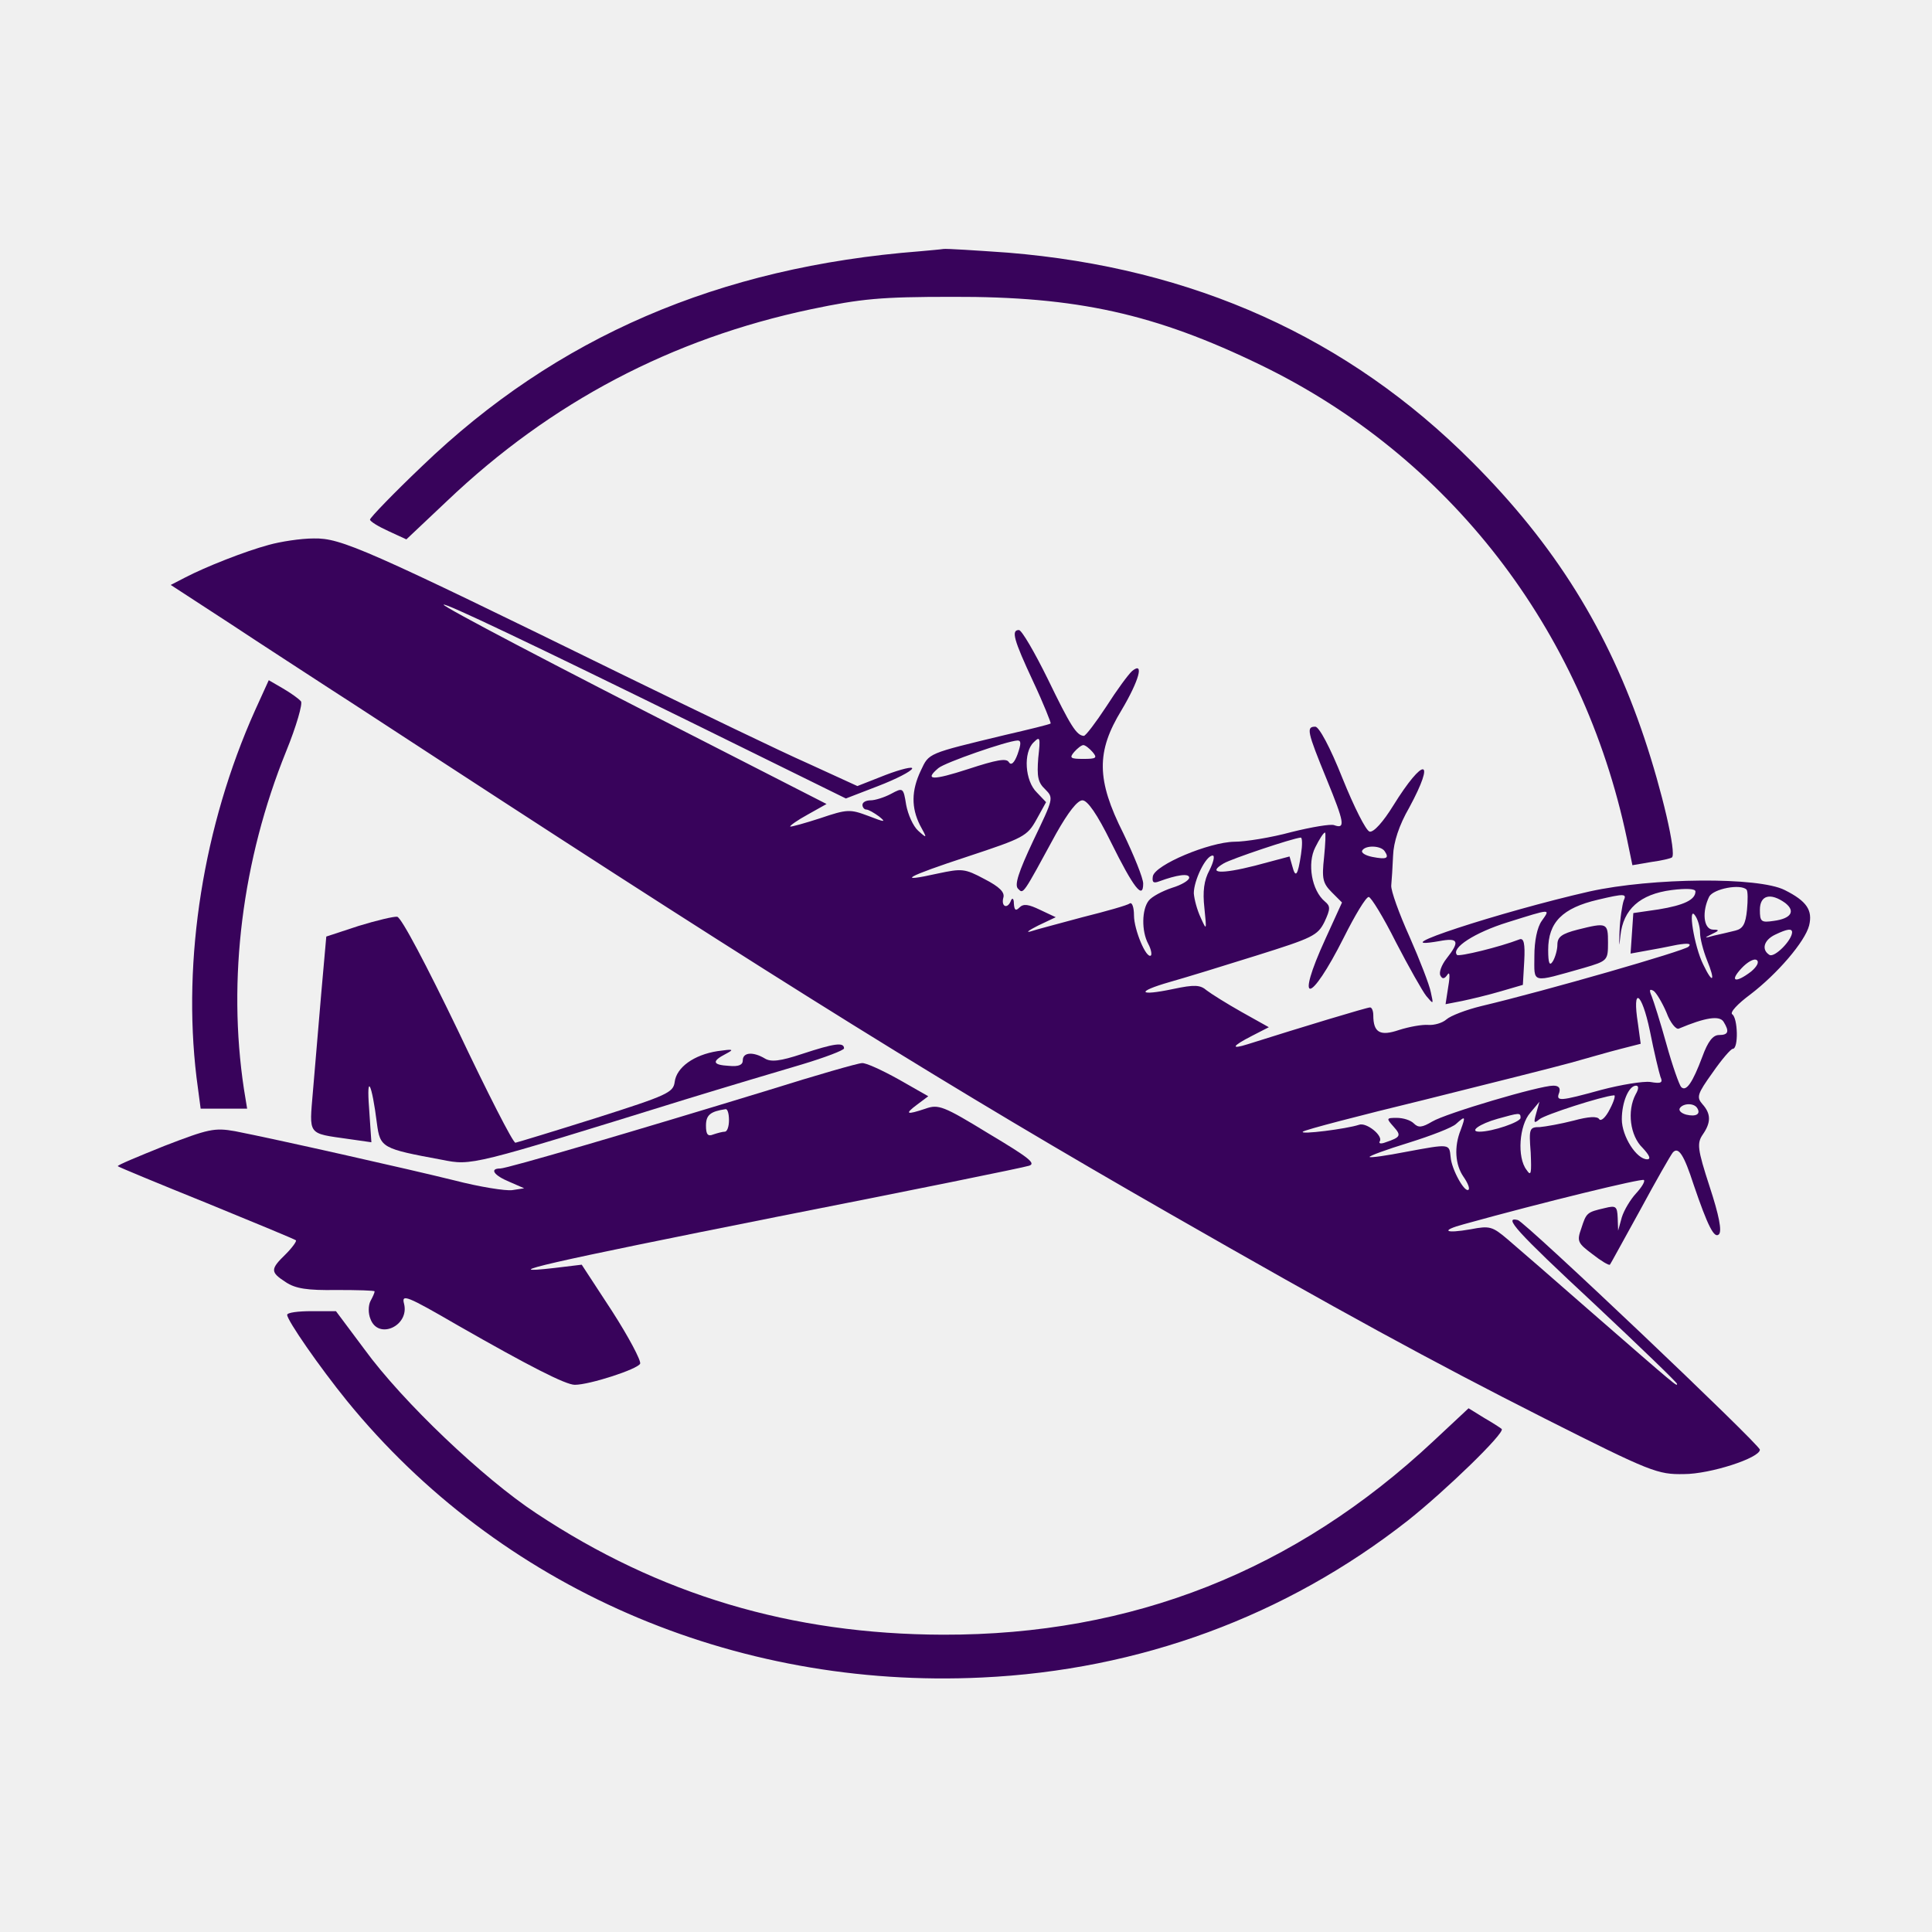
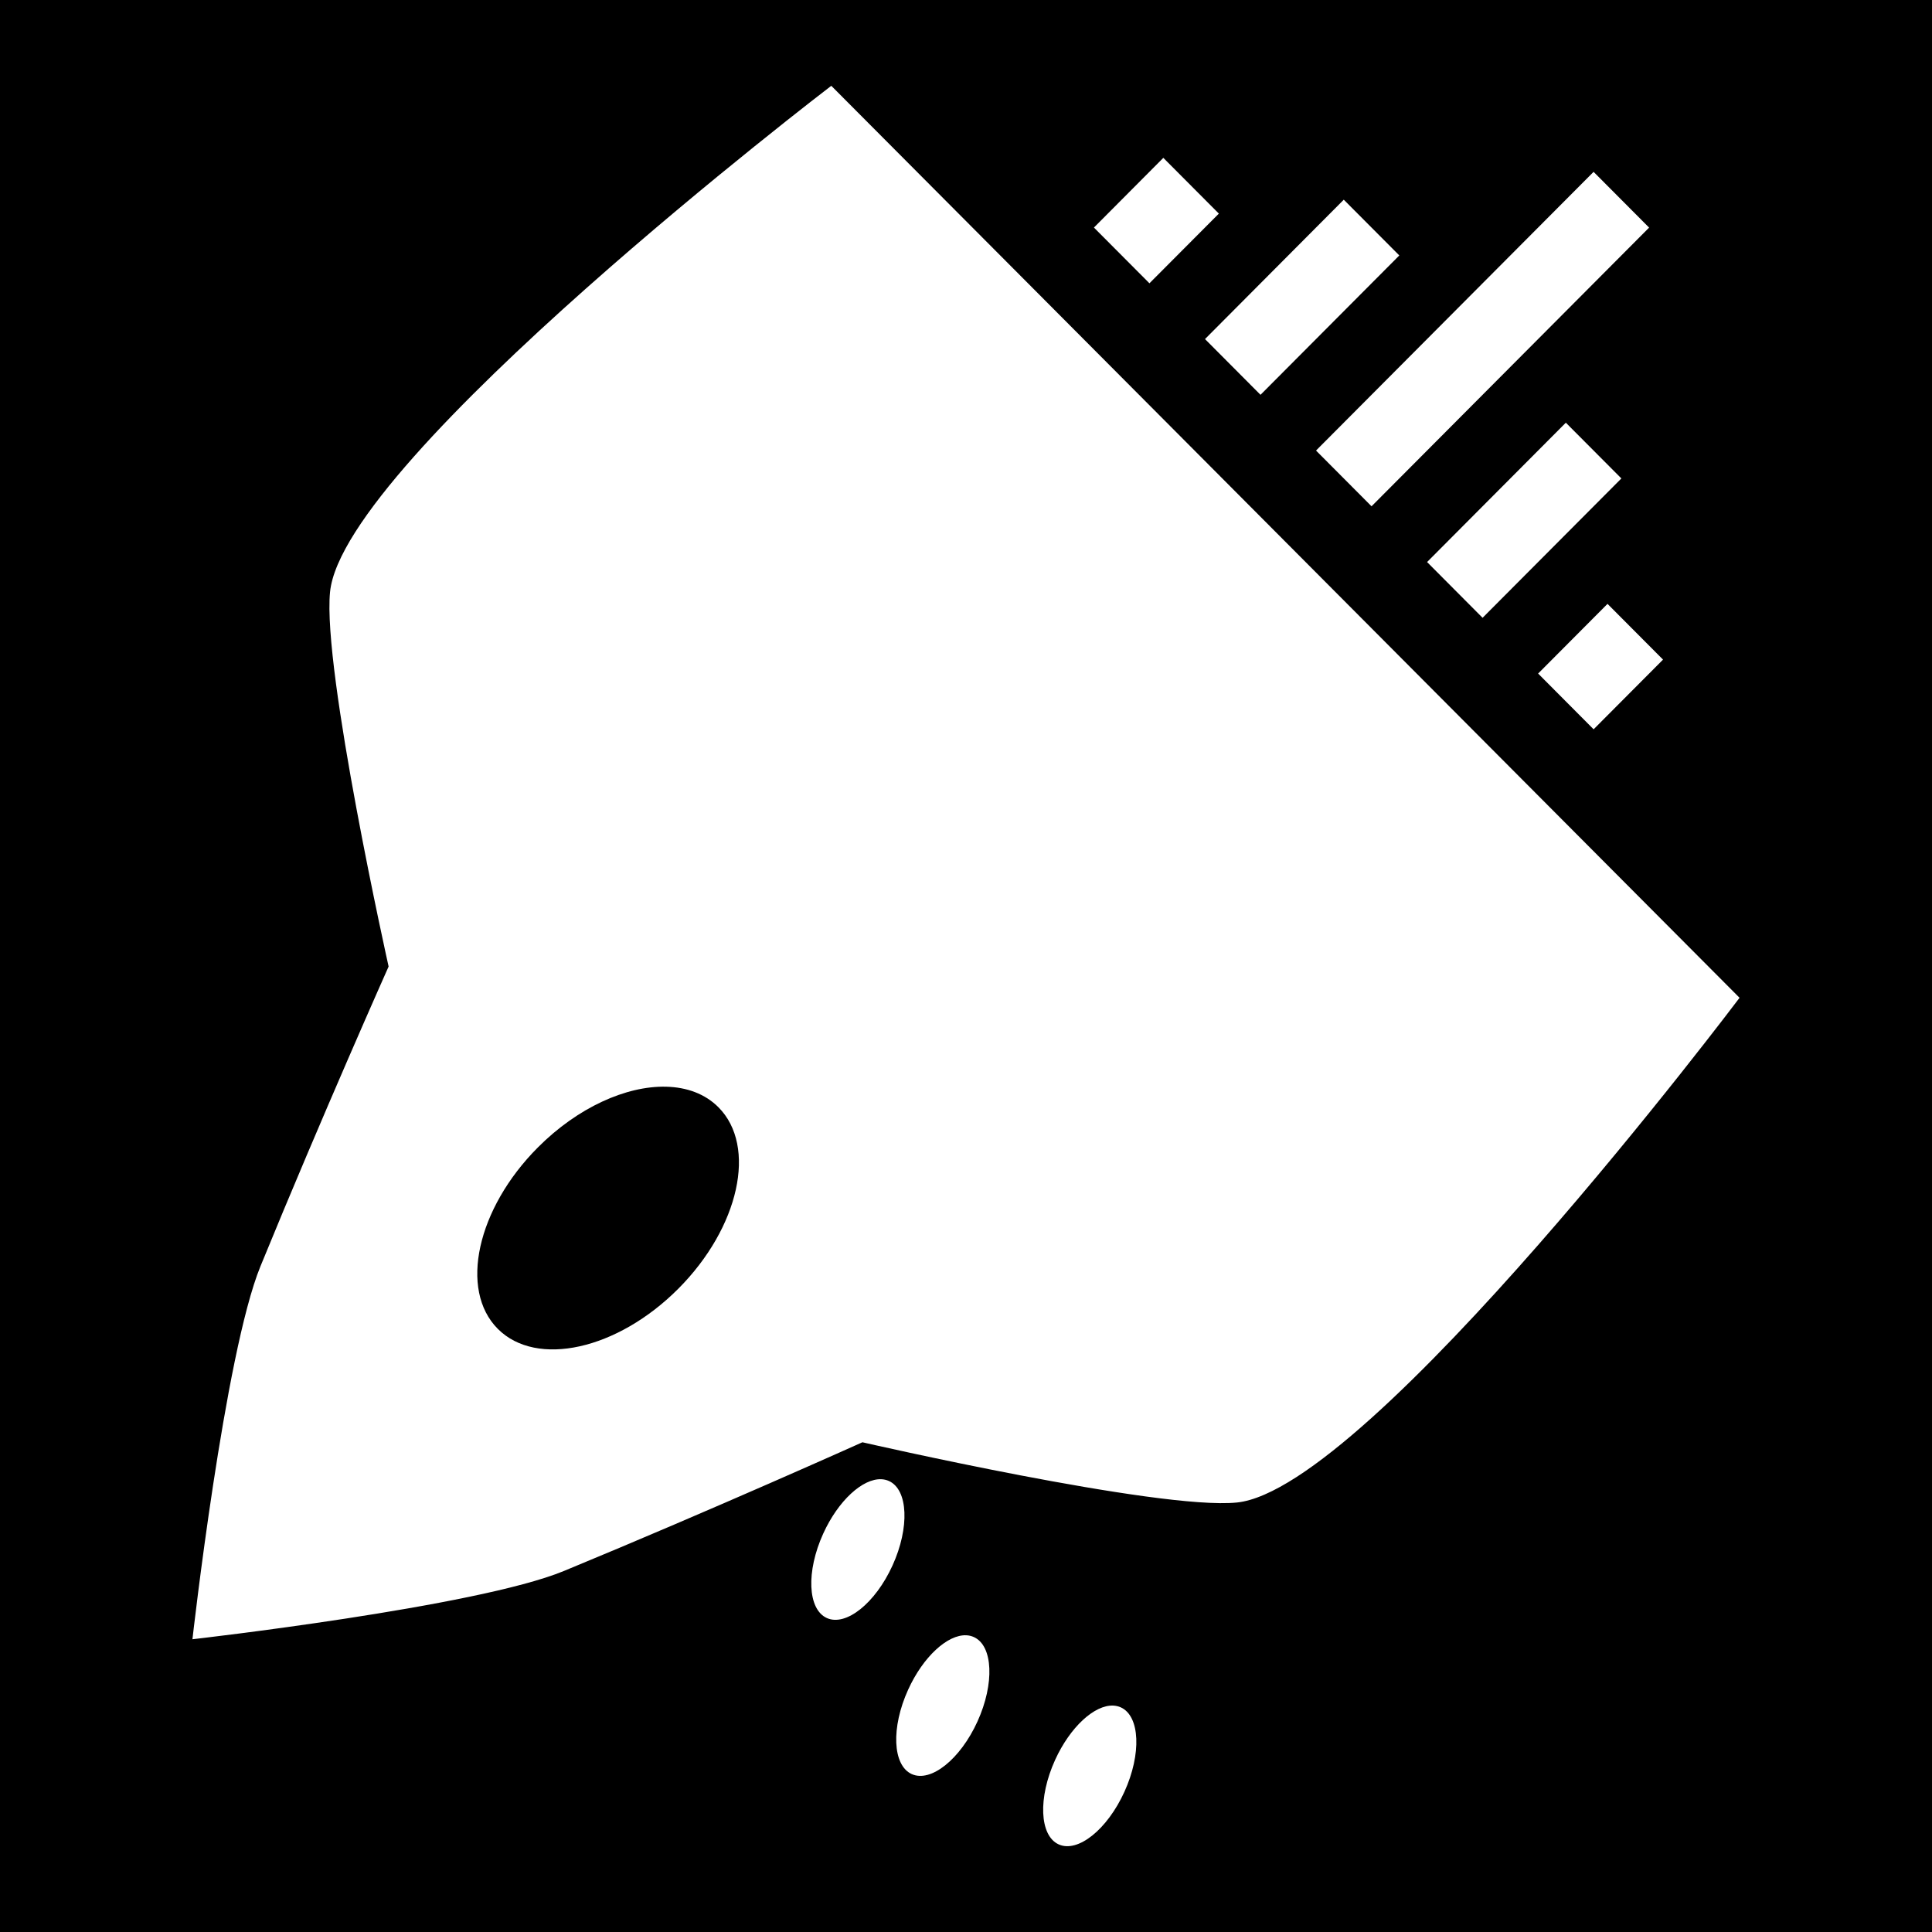
<svg xmlns="http://www.w3.org/2000/svg" viewBox="0 0 512 512">
-   <g transform="translate(20.000,54.760) scale(1.219638)">
-     <g transform="translate(0,330) scale(0.1,-0.1)" fill="#38035b" stroke="none">
-       <path d="M1835 3203 c-437 -34 -790 -186 -1082 -467 -62 -59 -113 -112 -113 -116 0 -4 18 -15 40 -25 l39 -18 89 84 c225 214 487 352 790 416 110 23 151 27 307 27 271 1 441 -37 670 -148 409 -198 700 -573 796 -1029 l12 -58 41 7 c23 3 43 8 45 10 10 9 -22 146 -60 259 -78 233 -194 420 -374 600 -270 271 -606 422 -1009 455 -71 5 -134 9 -140 8 -6 -1 -29 -3 -51 -5z" />
-       <path d="M420 2565 c-52 -14 -138 -48 -182 -71 l-31 -16 129 -84 c71 -47 170 -111 219 -143 50 -32 155 -101 235 -153 747 -487 1119 -718 1589 -987 370 -212 566 -319 813 -444 232 -117 246 -122 303 -121 57 0 165 35 165 53 0 11 -511 496 -526 499 -32 8 -5 -23 166 -182 99 -93 180 -171 180 -174 0 -6 2 -8 -184 154 -81 71 -164 143 -184 160 -33 28 -39 30 -80 22 -57 -10 -67 -3 -15 11 173 48 387 100 391 96 3 -3 -5 -16 -17 -29 -12 -13 -26 -36 -31 -52 l-8 -29 -1 28 c-1 25 -4 27 -28 21 -39 -9 -40 -10 -51 -44 -10 -28 -8 -32 24 -56 19 -15 36 -25 38 -23 2 2 31 56 66 119 34 63 66 119 71 125 12 13 24 -5 45 -70 31 -91 45 -118 55 -108 7 7 0 42 -20 103 -27 83 -28 95 -15 114 18 26 18 45 -1 66 -13 15 -11 22 22 68 20 29 40 52 44 52 13 0 11 67 -1 75 -6 4 12 23 39 43 59 45 119 115 128 150 8 33 -5 53 -53 77 -57 29 -288 27 -424 -3 -193 -44 -460 -131 -327 -108 42 8 46 0 16 -38 -11 -14 -17 -31 -13 -37 4 -8 9 -7 15 2 5 8 6 -2 2 -25 l-6 -39 36 7 c19 4 57 13 84 21 l48 14 3 52 c2 38 -1 50 -10 47 -44 -17 -131 -38 -136 -34 -14 15 39 49 110 71 96 30 93 30 74 3 -10 -14 -16 -44 -16 -76 0 -61 -9 -59 108 -26 51 15 52 16 52 55 0 43 -2 44 -66 28 -35 -9 -44 -16 -44 -33 0 -11 -5 -28 -10 -36 -7 -11 -10 -4 -10 25 0 60 31 91 108 109 59 14 63 13 56 -2 -3 -9 -8 -39 -9 -67 -1 -34 -1 -37 2 -9 6 57 42 90 111 99 32 4 52 3 52 -3 0 -18 -25 -30 -80 -39 l-55 -8 -3 -44 -3 -44 33 6 c18 3 49 9 68 13 24 4 32 3 25 -4 -9 -9 -307 -95 -450 -129 -33 -8 -67 -21 -76 -29 -9 -8 -27 -13 -40 -12 -13 1 -41 -4 -63 -11 -41 -14 -56 -6 -56 32 0 9 -3 17 -7 17 -7 0 -149 -43 -266 -80 -38 -12 -34 -4 9 18 l37 19 -59 33 c-32 18 -67 40 -76 47 -14 12 -26 13 -73 3 -76 -16 -81 -6 -8 15 32 9 117 35 190 58 121 38 132 43 147 73 13 28 13 34 1 44 -29 24 -39 83 -21 118 9 18 18 32 21 32 2 0 1 -24 -2 -54 -5 -46 -3 -56 17 -76 l22 -22 -36 -79 c-67 -146 -34 -144 40 3 24 48 48 88 54 88 5 0 32 -44 59 -98 28 -54 58 -107 66 -117 16 -19 16 -19 10 8 -3 16 -24 70 -46 120 -23 51 -41 101 -40 112 1 11 3 40 4 65 1 29 13 66 35 104 59 109 32 112 -35 4 -21 -34 -42 -58 -51 -56 -8 2 -34 54 -59 116 -27 68 -51 112 -59 112 -20 0 -18 -10 25 -115 38 -93 41 -108 16 -99 -7 3 -49 -4 -93 -15 -44 -12 -100 -21 -124 -21 -55 -1 -172 -50 -177 -75 -2 -13 1 -16 14 -11 38 14 65 18 65 8 0 -6 -17 -16 -37 -22 -21 -7 -44 -19 -51 -28 -15 -19 -16 -66 -1 -94 6 -11 8 -22 6 -25 -10 -9 -37 56 -37 87 0 17 -4 29 -9 26 -5 -4 -51 -17 -103 -30 -51 -14 -102 -27 -113 -31 -11 -3 -3 3 17 13 l38 18 -34 16 c-25 12 -36 14 -45 5 -8 -8 -11 -6 -12 9 0 10 -3 13 -6 7 -7 -20 -22 -15 -17 5 4 12 -8 24 -41 41 -43 23 -49 23 -101 12 -94 -21 -69 -7 65 37 121 40 129 44 149 80 l21 38 -20 21 c-26 25 -30 87 -7 109 14 14 15 11 10 -34 -3 -40 -1 -53 15 -68 19 -19 18 -20 -26 -112 -32 -68 -41 -96 -33 -104 12 -12 9 -16 83 120 26 46 46 72 57 72 11 0 32 -30 62 -91 49 -99 70 -126 70 -90 0 12 -20 61 -43 109 -59 117 -59 178 -4 268 38 64 50 107 23 85 -8 -7 -33 -41 -56 -77 -23 -35 -45 -64 -49 -64 -16 1 -29 22 -78 123 -29 59 -57 107 -63 107 -17 0 -12 -20 31 -112 23 -49 39 -90 38 -91 -2 -2 -47 -13 -99 -25 -170 -41 -165 -39 -183 -77 -21 -44 -21 -81 -2 -119 16 -29 16 -30 -4 -12 -11 10 -22 35 -26 56 -6 38 -7 38 -33 24 -15 -8 -35 -14 -44 -14 -10 0 -18 -4 -18 -10 0 -5 4 -10 8 -10 5 0 17 -7 28 -15 16 -13 13 -13 -23 1 -40 15 -46 15 -105 -5 -34 -11 -63 -19 -65 -18 -1 2 16 14 38 26 l41 23 -268 137 c-326 166 -564 291 -564 296 0 6 197 -88 545 -259 l329 -162 70 27 c39 15 72 32 74 38 2 5 -24 -1 -58 -14 l-61 -24 -107 49 c-59 26 -237 112 -397 190 -567 278 -618 300 -677 299 -29 0 -73 -7 -98 -14z m1627 -455 c-7 -19 -14 -25 -19 -17 -5 9 -27 5 -88 -15 -77 -25 -97 -25 -65 2 14 12 149 59 172 60 8 0 8 -7 0 -30z m163 5 c11 -13 8 -15 -20 -15 -28 0 -31 2 -20 15 7 8 16 15 20 15 4 0 13 -7 20 -15z m453 -222 c-7 -47 -12 -53 -19 -26 l-6 21 -75 -20 c-75 -19 -105 -17 -68 5 17 10 148 54 167 56 4 1 4 -16 1 -36z m182 6 c10 -15 4 -18 -27 -12 -15 3 -25 9 -22 14 7 12 41 11 49 -2z m-381 -41 c-12 -22 -15 -46 -11 -82 5 -49 5 -50 -8 -21 -8 17 -14 40 -15 53 0 28 26 82 41 82 5 0 2 -14 -7 -32z m1167 -42 c3 -3 3 -23 1 -44 -3 -31 -9 -41 -25 -45 -12 -3 -33 -8 -47 -11 -21 -6 -22 -5 -5 3 17 8 18 10 3 10 -21 1 -24 40 -8 72 10 17 68 28 81 15z m84 -29 c23 -18 13 -34 -25 -39 -27 -4 -30 -2 -30 24 0 32 23 38 55 15z m-185 -65 c0 -12 7 -39 15 -59 19 -46 13 -54 -8 -10 -20 40 -34 130 -18 107 6 -8 11 -25 11 -38z m200 1 c-1 -18 -38 -55 -49 -49 -18 11 -13 32 12 44 27 13 37 14 37 5z m-89 -85 c-34 -26 -48 -22 -21 7 12 13 27 22 33 18 6 -4 1 -14 -12 -25z m-184 -89 c8 -22 21 -38 27 -35 57 24 88 29 97 15 13 -21 11 -29 -10 -29 -13 0 -24 -14 -36 -47 -21 -56 -35 -77 -46 -66 -4 4 -19 46 -32 93 -13 47 -28 94 -32 104 -6 14 -5 17 4 12 6 -4 19 -26 28 -47z m-13 -140 c6 -13 1 -15 -22 -11 -16 2 -64 -6 -106 -17 -91 -25 -100 -26 -92 -6 3 10 -1 15 -13 15 -30 0 -233 -60 -263 -78 -22 -13 -30 -14 -40 -4 -7 7 -23 12 -37 12 -23 0 -23 -1 -7 -19 17 -19 16 -23 -17 -34 -10 -4 -16 -3 -13 2 8 12 -29 42 -45 36 -27 -9 -130 -22 -122 -15 4 4 123 35 263 69 140 35 284 71 320 81 36 10 84 24 108 30 l43 11 -6 44 c-13 82 8 70 26 -16 9 -46 20 -91 23 -100z m-54 -38 c-19 -36 -12 -90 15 -116 15 -16 19 -25 10 -25 -23 0 -55 50 -55 87 0 37 15 73 31 73 6 0 6 -7 -1 -19z m-56 -32 c-9 -18 -19 -27 -23 -22 -4 7 -23 6 -56 -3 -27 -7 -61 -13 -73 -14 -23 0 -24 -3 -20 -55 2 -46 1 -53 -9 -38 -21 27 -16 97 8 124 l20 24 -7 -25 c-6 -21 -5 -23 7 -13 12 10 136 50 162 52 4 1 0 -13 -9 -30z m190 2 c8 -13 -3 -19 -24 -14 -11 3 -17 9 -14 14 7 11 31 12 38 0z m-384 -21 c0 -9 -61 -30 -89 -30 -24 0 0 17 39 28 47 13 50 14 50 2z m-130 -26 c-15 -37 -12 -76 6 -102 9 -13 14 -25 11 -28 -8 -8 -37 44 -39 71 -3 29 -1 29 -98 11 -41 -8 -76 -13 -78 -11 -2 2 36 16 85 31 48 15 95 33 103 41 20 18 21 17 10 -13z" />
-       <path d="M390 2205 c-112 -250 -158 -540 -127 -797 l9 -68 50 0 51 0 -7 43 c-36 238 -4 497 92 734 22 54 36 103 32 108 -5 6 -22 18 -39 28 l-31 18 -30 -66z" />
-       <path d="M615 1737 l-70 -23 -11 -124 c-6 -69 -14 -164 -18 -212 -8 -97 -13 -91 78 -104 l49 -7 -5 74 c-6 78 6 55 17 -33 7 -53 11 -55 141 -79 66 -13 61 -14 529 131 88 27 202 61 253 76 50 15 92 31 92 35 0 14 -21 11 -91 -12 -48 -16 -68 -18 -81 -10 -25 15 -48 14 -48 -4 0 -10 -9 -14 -30 -12 -36 2 -38 10 -7 26 19 10 17 11 -18 6 -51 -8 -89 -35 -93 -67 -3 -23 -16 -29 -170 -78 -92 -29 -171 -53 -176 -54 -5 -1 -61 109 -125 244 -67 139 -123 246 -132 247 -7 1 -45 -8 -84 -20z" />
-       <path d="M1505 1380 c-291 -89 -567 -170 -582 -170 -24 0 -14 -15 20 -29 l32 -14 -26 -4 c-14 -2 -71 7 -125 21 -101 25 -390 90 -477 107 -45 8 -58 5 -154 -32 -57 -23 -103 -42 -101 -44 2 -2 89 -38 193 -80 105 -43 192 -79 194 -81 2 -2 -8 -16 -22 -30 -34 -33 -34 -39 0 -61 21 -14 47 -18 110 -17 46 0 83 -1 83 -3 0 -3 -4 -12 -9 -21 -5 -10 -5 -27 0 -39 17 -46 85 -15 73 33 -6 22 5 18 117 -47 154 -88 234 -129 254 -129 32 0 137 34 142 46 2 7 -25 58 -61 114 l-66 101 -58 -7 c-139 -16 -10 13 482 111 290 57 536 107 548 111 16 5 -1 18 -88 70 -98 60 -109 64 -137 54 -42 -14 -46 -12 -18 9 l24 18 -65 37 c-36 20 -71 36 -79 35 -8 0 -99 -26 -204 -59z m-85 -65 c0 -14 -4 -25 -9 -25 -5 0 -16 -3 -25 -6 -12 -5 -16 0 -16 19 0 23 9 31 43 36 4 0 7 -10 7 -24z" />
-       <path d="M460 892 c0 -12 70 -113 130 -187 330 -405 839 -627 1380 -601 342 16 660 133 925 341 82 65 212 191 204 199 -2 2 -19 13 -38 24 l-34 21 -76 -71 c-301 -282 -655 -422 -1066 -421 -330 1 -617 87 -884 264 -114 75 -290 242 -373 356 l-62 83 -53 0 c-29 0 -53 -3 -53 -8z" />
-     </g>
-   </g>
+   <path d="M0 0h512v512H0z" />
+   <path fill="#fff" d="M220.3 22.738S90.967 121.512 87.466 156.875c-2.045 20.625 15.52 99.266 15.52 99.266s-17.602 39.467-33.96 79.432C59.515 358.81 51 434.418 51 434.418s75.3-8.543 98.44-18.092c39.8-16.428 79.11-34.11 79.11-34.11s78.57 18.053 99.235 15.966C363 394.622 461 264.424 461 264.424L220.3 22.738zm87.993 19.094-18.39 18.473 14.71 14.77 18.397-18.468-14.717-14.775zm114.023 3.71L348.762 119.4l14.71 14.774 73.56-73.856-14.716-14.777zm-66.203 7.38-36.775 36.935 14.71 14.772 36.784-36.933-14.72-14.775zm58.85 59.098-36.772 36.927 14.708 14.776 36.782-36.93-14.717-14.773zm11.043 48.01-18.387 18.468 14.706 14.773 18.395-18.467-14.714-14.774zM176.502 287.987c5.502.13 10.354 1.896 13.89 5.446 10.288 10.33 5.537 31.85-10.61 48.068-16.147 16.21-37.578 20.982-47.864 10.656-10.29-10.334-5.536-31.853 10.613-48.066 10.597-10.64 23.468-16.353 33.972-16.104zm57.076 104.024c-4.956-.228-11.433 5.645-15.42 14.416-4.557 10.023-4.135 20.03.94 22.357 5.073 2.324 12.88-3.912 17.437-13.935 4.556-10.022 4.136-20.032-.937-22.358a5.414 5.414 0 0 0-2.02-.48zm22.506 41.355c-4.955-.226-11.432 5.647-15.418 14.416-4.558 10.023-4.137 20.033.936 22.36 5.075 2.324 12.883-3.915 17.44-13.936 4.555-10.023 4.134-20.037-.94-22.36a5.366 5.366 0 0 0-2.018-.48zM295.027 452c-4.955-.227-11.43 5.646-15.42 14.416-4.556 10.022-4.135 20.033.94 22.36 5.073 2.324 12.882-3.916 17.437-13.938 4.557-10.022 4.136-20.032-.937-22.358a5.41 5.41 0 0 0-2.02-.48z" />
</svg>
